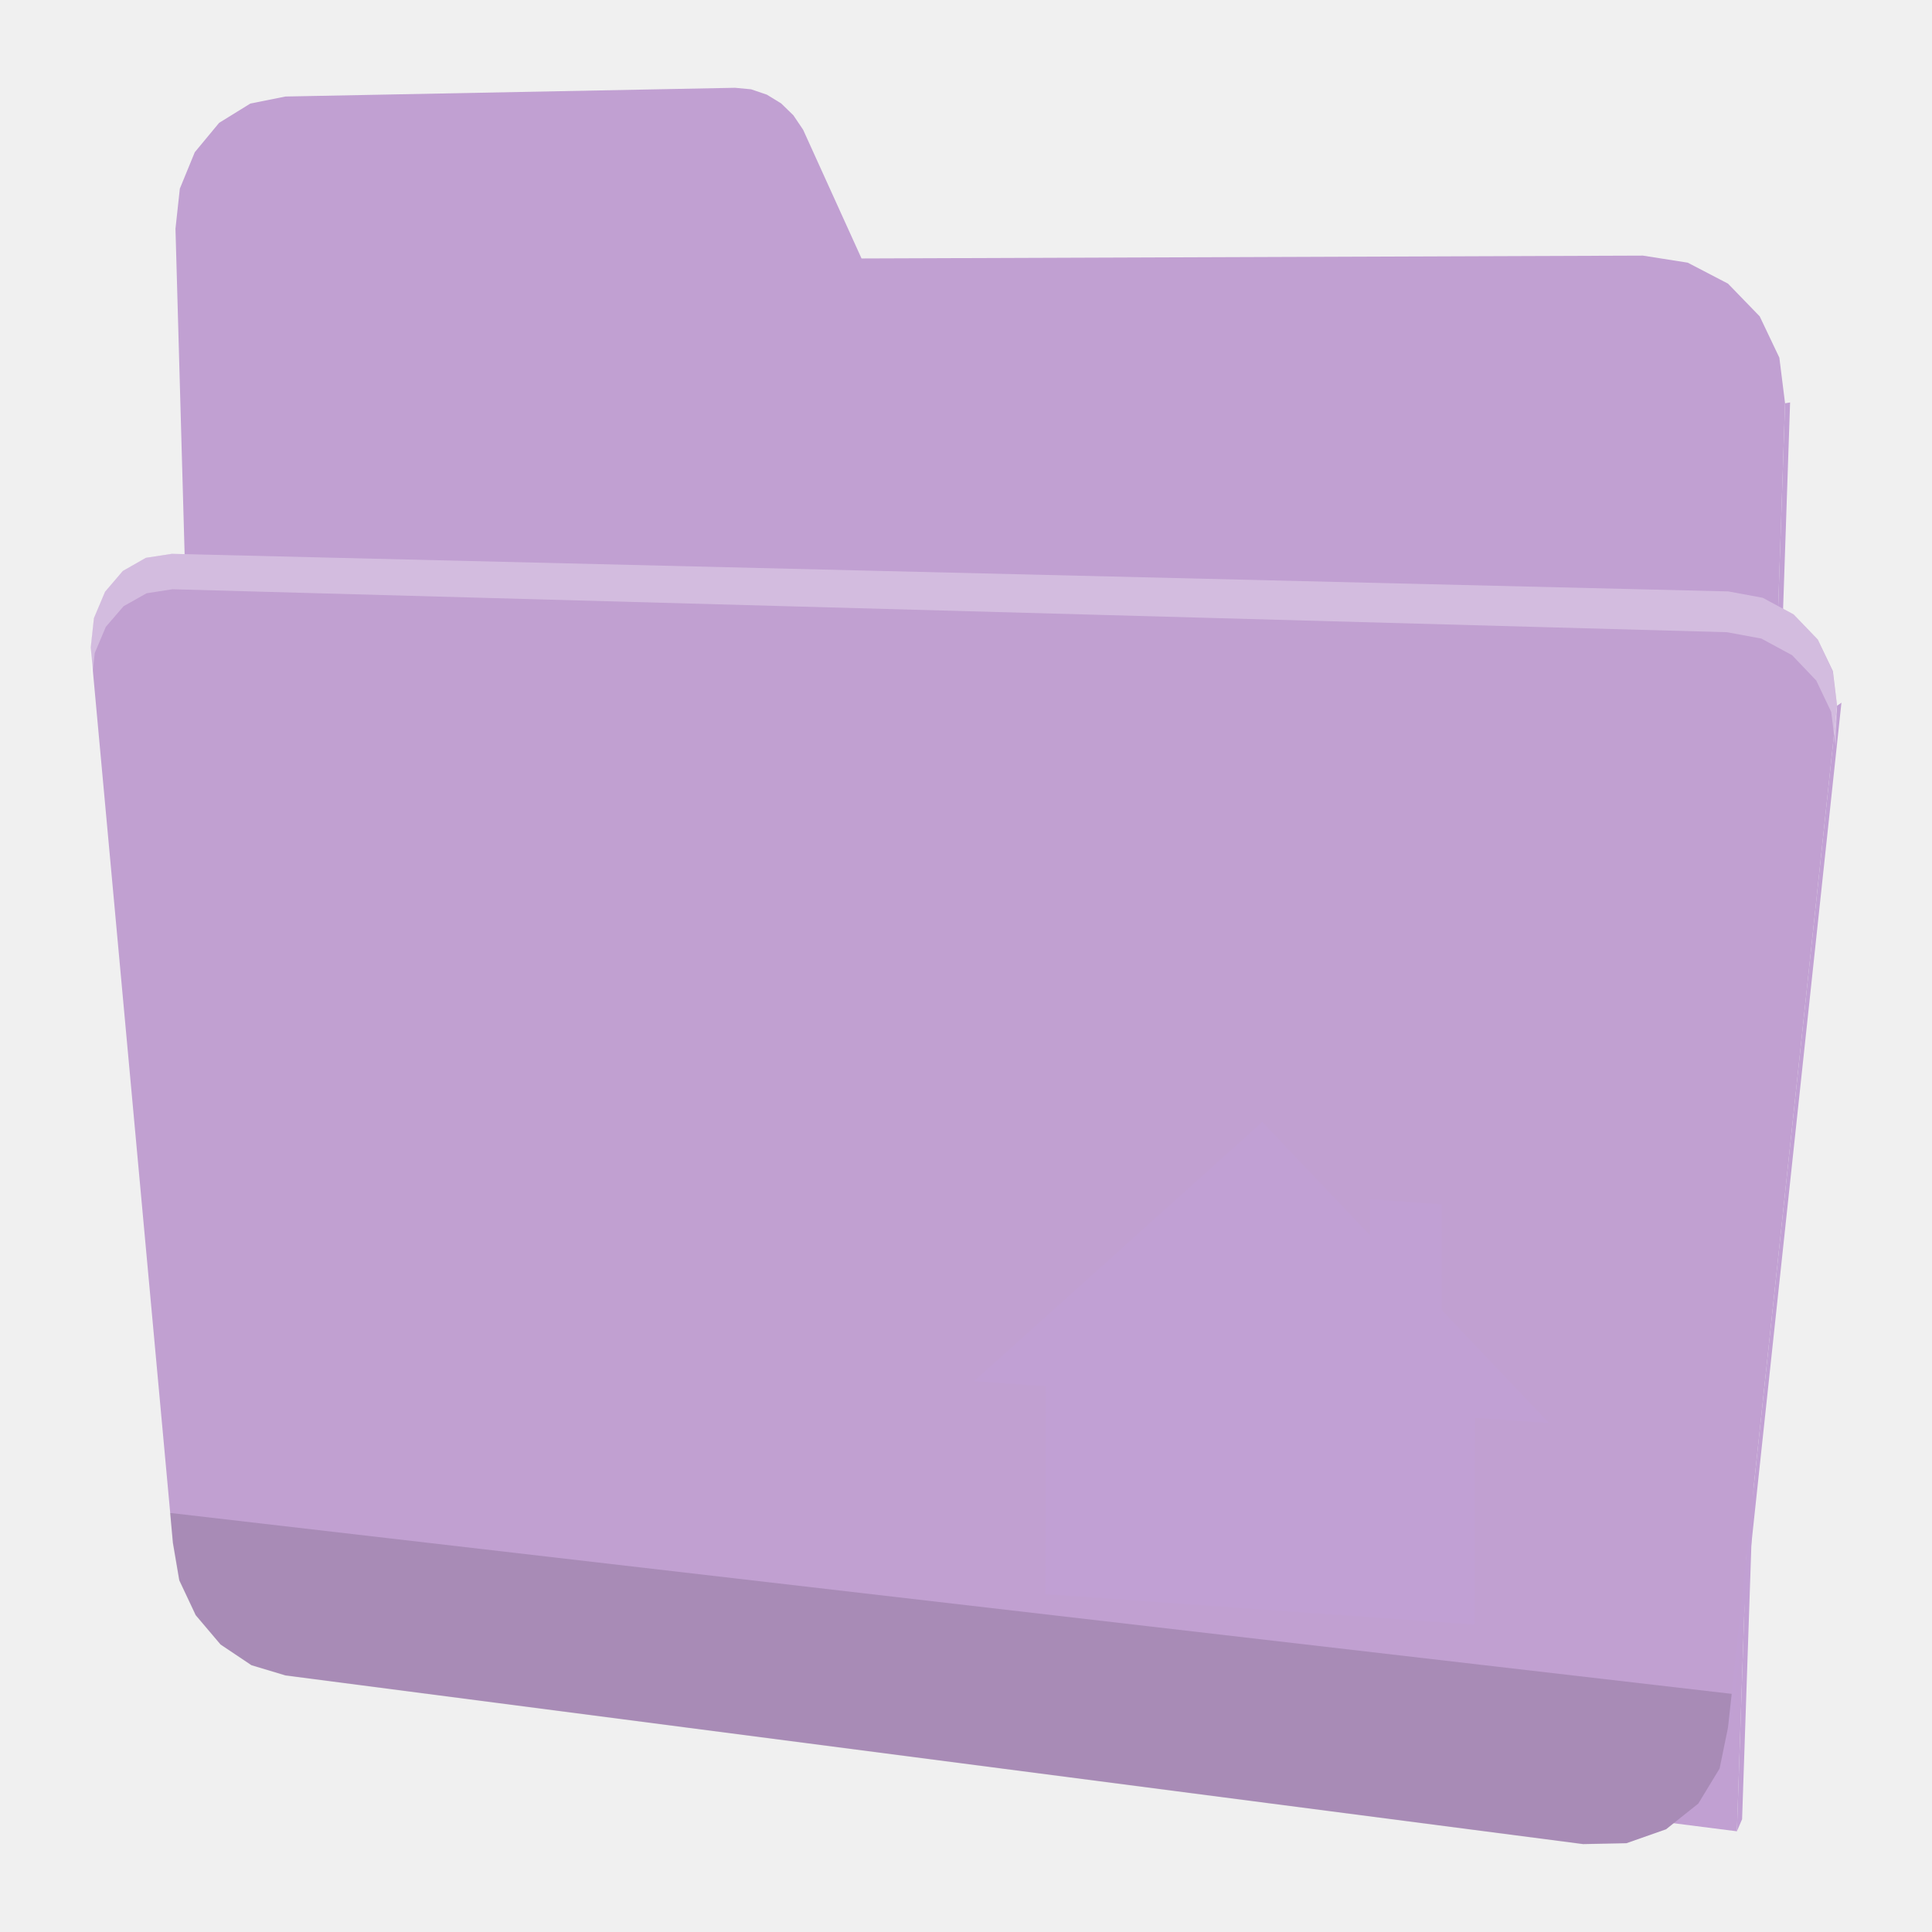
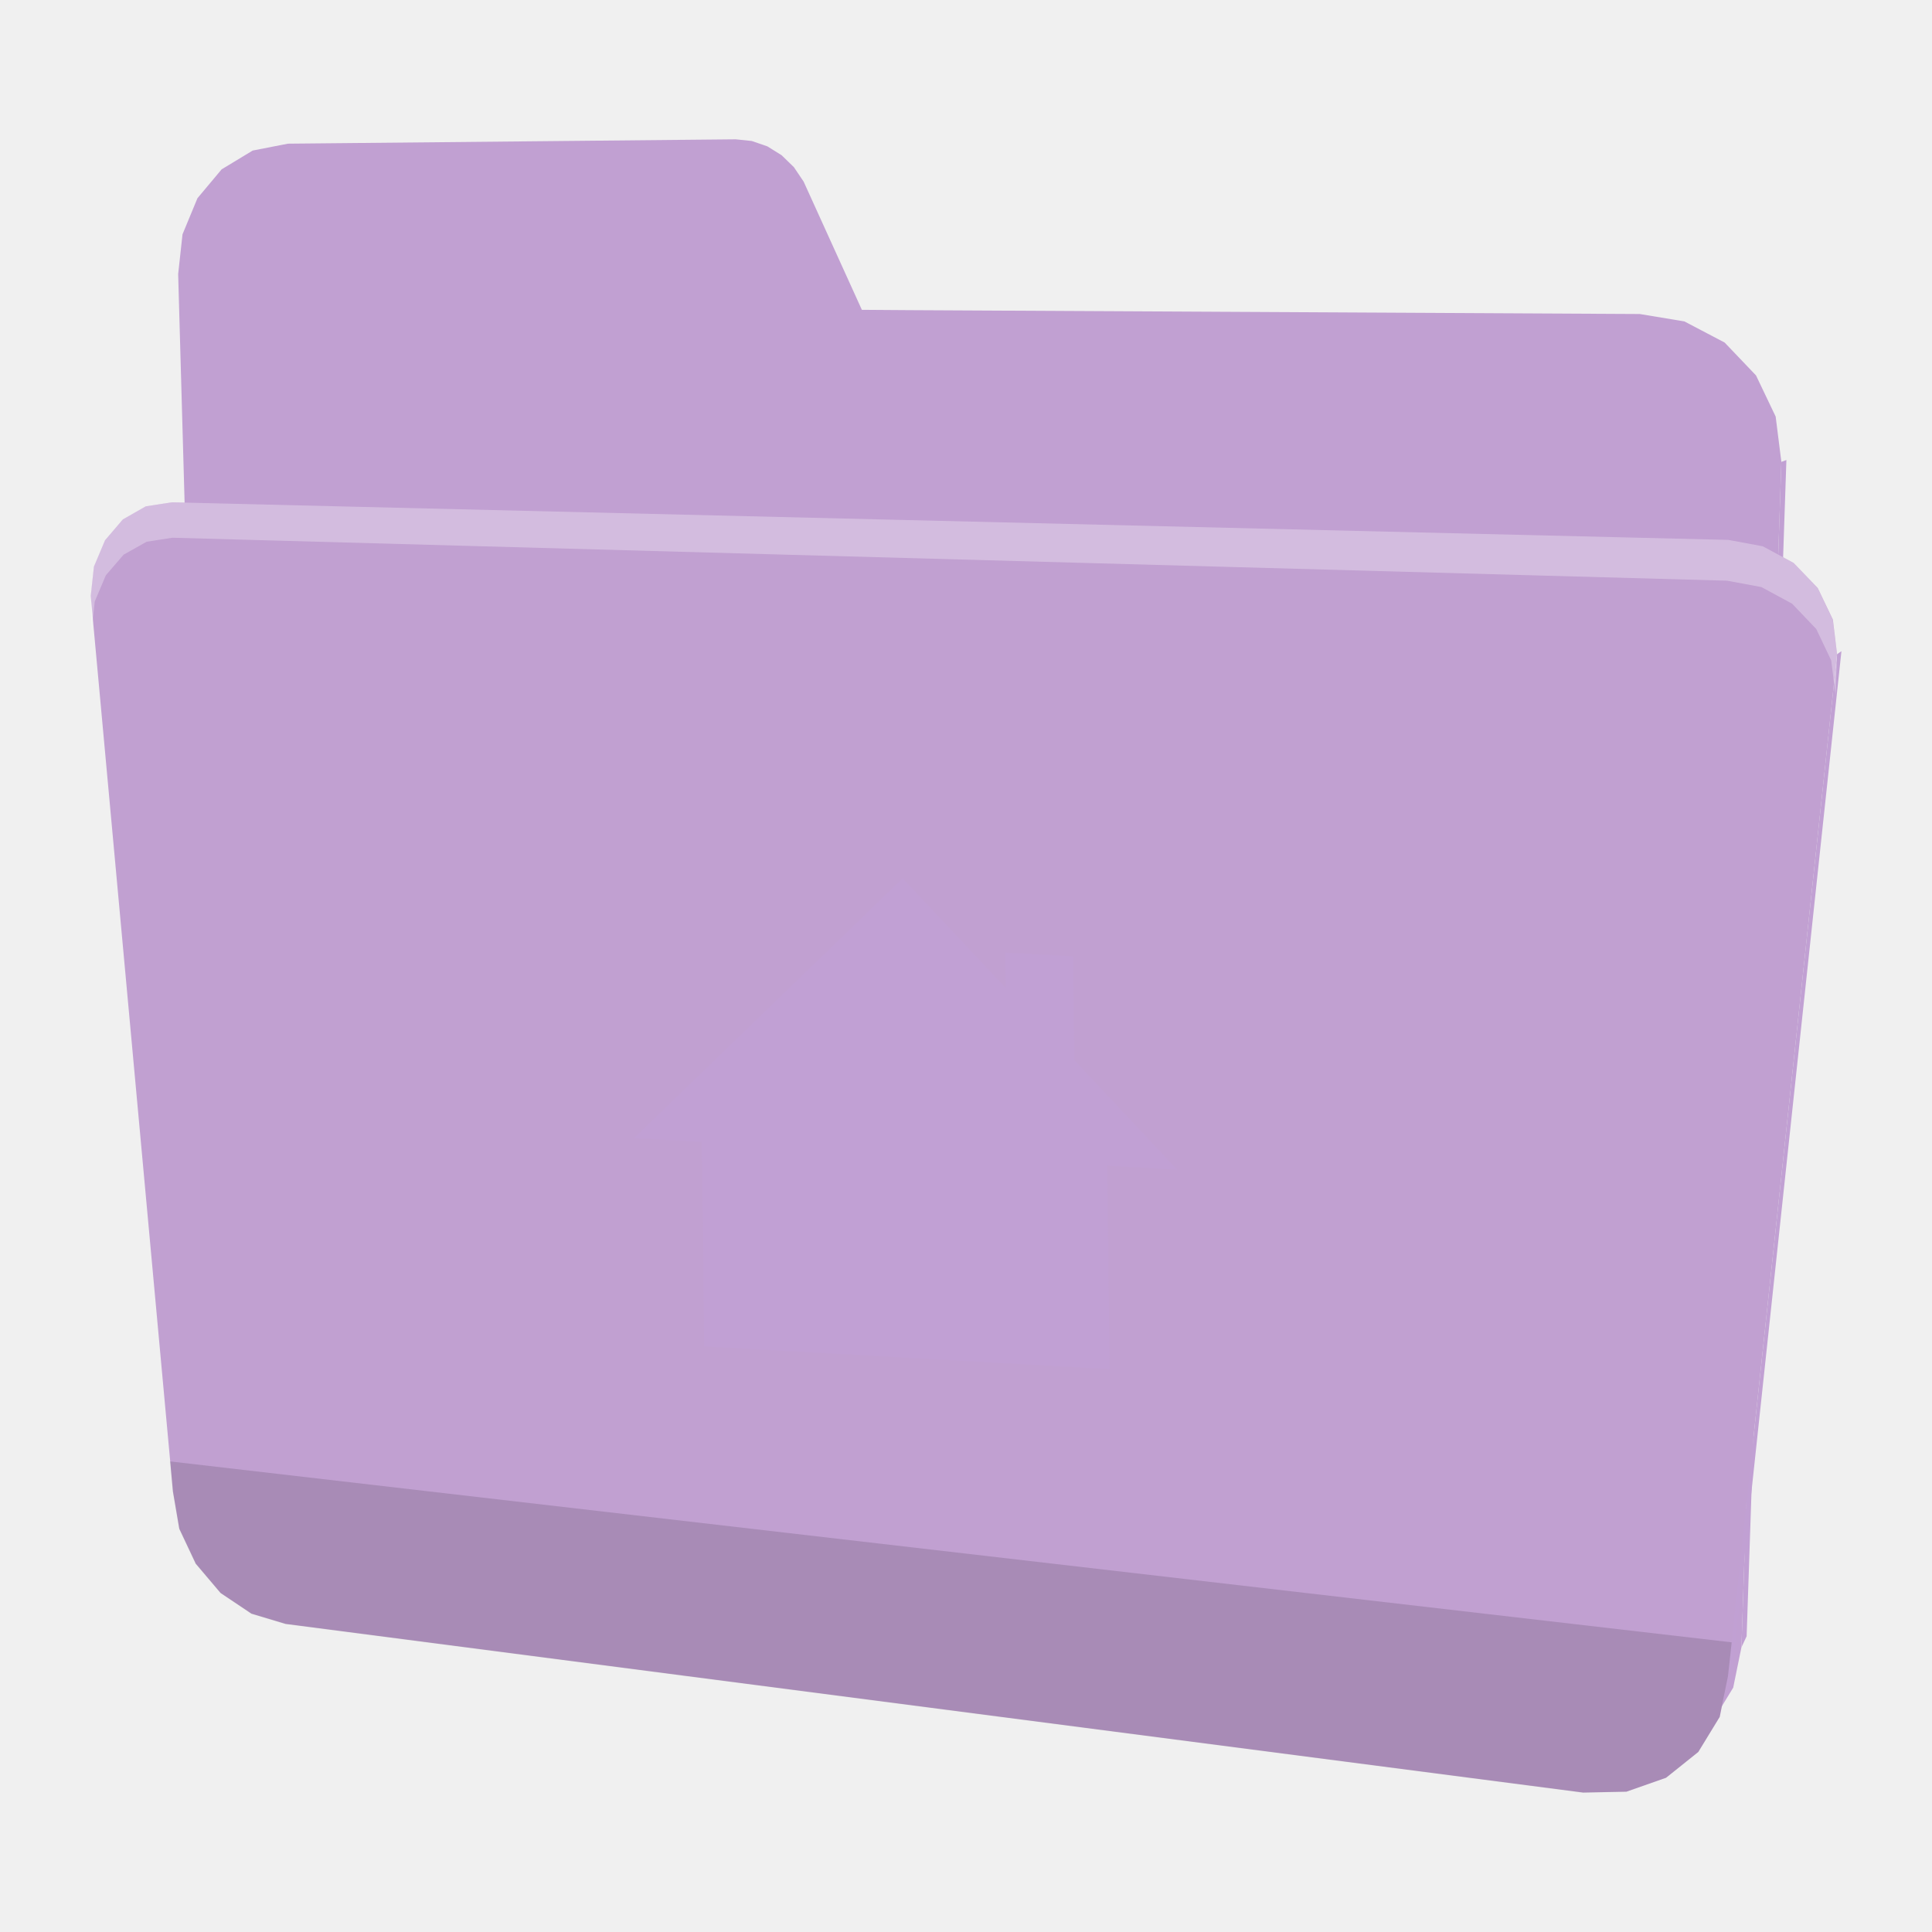
<svg xmlns="http://www.w3.org/2000/svg" width="48" height="48" viewBox="0 0 48 48" version="1.1">
-   <g transform="matrix(0.41695 0 0 0.41695 22.6303 23.3204)" stroke-linejoin="round">
-     <path fill="#c1a0d3" d="M49.22 53.19 L52.09 -31.90 L52.39 -31.95 L49.53 52.47 Z" />
-     <path fill="#c1a0d2" d="M-41.46 41.65 L-43.82 -42.30 L-43.56 -44.69 L-42.67 -46.86 L-41.22 -48.61 L-39.36 -49.76 L-37.26 -50.18 L-10.48 -50.70 L-10.48 -50.70 L-9.52 -50.61 L-8.58 -50.29 L-7.73 -49.77 L-7.00 -49.06 L-6.42 -48.20 L-2.94 -40.53 L-0.09 -40.54 L43.62 -40.70 L46.29 -40.28 L48.69 -39.03 L50.58 -37.08 L51.75 -34.62 L52.09 -31.90 L49.22 53.19 Z" />
+   <g transform="matrix(0.41695 0 0 0.41695 22.6303 22.0404)" stroke-linejoin="round">
+     <path fill="#c1a0d3" d="M49.49 45.30 L51.87 -25.34 L52.17 -25.45 L49.80 44.64 Z" />
+     <path fill="#c1a0d2" d="M-35.06 42.46 L-37.06 41.87 L-38.87 40.66 L-40.33 38.95 L-41.28 36.90 L-41.65 34.71 L-43.66 -36.53 L-43.40 -38.90 L-42.51 -41.05 L-41.07 -42.77 L-39.22 -43.89 L-37.12 -44.30 L-10.44 -44.56 L-10.44 -44.56 L-9.48 -44.46 L-8.55 -44.14 L-7.70 -43.61 L-6.97 -42.90 L-6.39 -42.04 L-2.92 -34.40 L-0.09 -34.38 L43.43 -34.15 L46.09 -33.71 L48.49 -32.45 L50.36 -30.49 L51.53 -28.04 L51.87 -25.34 L49.49 45.30 L49.00 47.70 L47.75 49.75 L45.86 51.26 L43.54 52.08 L41.01 52.14 Z" />
    <path fill="#c1a0d3" d="M55.19 -13.88 L48.69 47.00 L48.98 46.38 L55.45 -14.06 Z" />
    <path fill="#c1a0d1" d="M-48.87 -17.35 L-48.68 -19.10 L-48.02 -20.67 L-46.96 -21.91 L-45.59 -22.69 L-44.04 -22.93 L48.71 -20.69 L50.76 -20.31 L52.60 -19.32 L54.04 -17.82 L54.94 -15.94 L55.19 -13.88 L48.69 47.00 L48.20 49.44 L46.92 51.53 L45.00 53.07 L42.64 53.90 L40.06 53.95 L-37.26 43.90 L-39.29 43.29 L-41.13 42.06 L-42.61 40.31 L-43.59 38.23 L-43.97 36.00 Z" />
    <path fill="#000" fill-opacity="0.13" d="M-44.14 34.22 L48.91 45.00 L48.69 47.01 L48.19 49.45 L46.92 51.54 L45.00 53.07 L42.63 53.90 L40.06 53.96 L-37.27 43.91 L-39.30 43.30 L-41.14 42.06 L-42.62 40.32 L-43.60 38.24 L-43.98 36.01 Z" />
    <path fill="#fff" fill-opacity="0.3" d="M-48.88 -17.35 L-48.69 -19.10 L-48.04 -20.67 L-46.98 -21.91 L-45.60 -22.69 L-44.06 -22.93 L48.71 -20.69 L50.76 -20.31 L52.60 -19.32 L54.04 -17.81 L54.93 -15.93 L55.19 -13.88 L55.10 -11.45 L54.84 -13.51 L53.95 -15.38 L52.51 -16.89 L50.68 -17.88 L48.63 -18.26 L-44.00 -20.82 L-45.54 -20.58 L-46.91 -19.81 L-47.97 -18.58 L-48.63 -17.02 L-48.82 -15.27 Z" />
-     <g transform="matrix(1.66555 0.11837 -0.00415 1.61394 -2203.97 -735.9955)">
+     <g transform="matrix(1.57384 0.08844 0.0174 1.5874 -2110.666 -697.7513)">
      <defs>
        <g transform="translate(313.25,90.74999)" style="display:inline" id="m-folder_48">
          <g id="m-g897" transform="matrix(0.9999579,0,0,0.972973,1.750189,-1.587832)">
            <rect style="opacity:0.2" width="40" height="26" x="4" y="17" rx="2" ry="2" id="m-rect2-37" />
            <path style="fill:#c89e6b" d="m 4,34 c 0,1.108 0.892,2 2,2 h 36 c 1.108,0 2,-0.892 2,-2 V 12 c 0,-1.108 -0.892,-2 -2,-2 H 24 C 21,10 20,6 17,6 H 6 C 4.892,6 4,6.892 4,8" id="m-path4-4" />
            <rect style="opacity:0.2" width="40" height="26" x="4" y="15" rx="2" ry="2" id="m-rect6-5" />
            <rect style="fill:#e8e8e8" width="36" height="16" x="6" y="13" rx="2" ry="2" id="m-rect8-25" />
            <rect style="fill:#eeca8f" width="40" height="26" x="4" y="16" rx="2" ry="2" id="m-rect10-4" />
            <path style="opacity:0.1;fill:#ffffff" d="M 6,6 C 4.892,6 4,6.892 4,8 V 9 C 4,7.892 4.892,7 6,7 h 11 c 3,0 4,4 7,4 h 18 c 1.108,0 2,0.892 2,2 v -1 c 0,-1.108 -0.892,-2 -2,-2 H 24 C 21,10 20,6 17,6 Z" id="m-path12-7" />
          </g>
          <rect y="-1.75" x="1.75" height="48" width="48" id="m-rect4140-4-3" style="opacity:1;fill:none;fill-opacity:1;stroke:none;stroke-width:1;stroke-linecap:butt;stroke-linejoin:miter;stroke-miterlimit:4;stroke-dasharray:none;stroke-dashoffset:0;stroke-opacity:1" />
        </g>
      </defs>
      <g id="m-user-home_48" transform="translate(10,10)">
        <path style="display:inline;fill:#c1a0d4;fill-opacity:1;stroke:none;stroke-width:1.286" d="m 1326.75,354.75 -10.286,10.326 h 2.571 v 7.674 h 15.348 v -7.634 h 2.652 l -3.857,-3.897 v -3.897 h -2.571 v 1.326 z" id="m-Symbol-4" />
      </g>
    </g>
  </g>
</svg>
